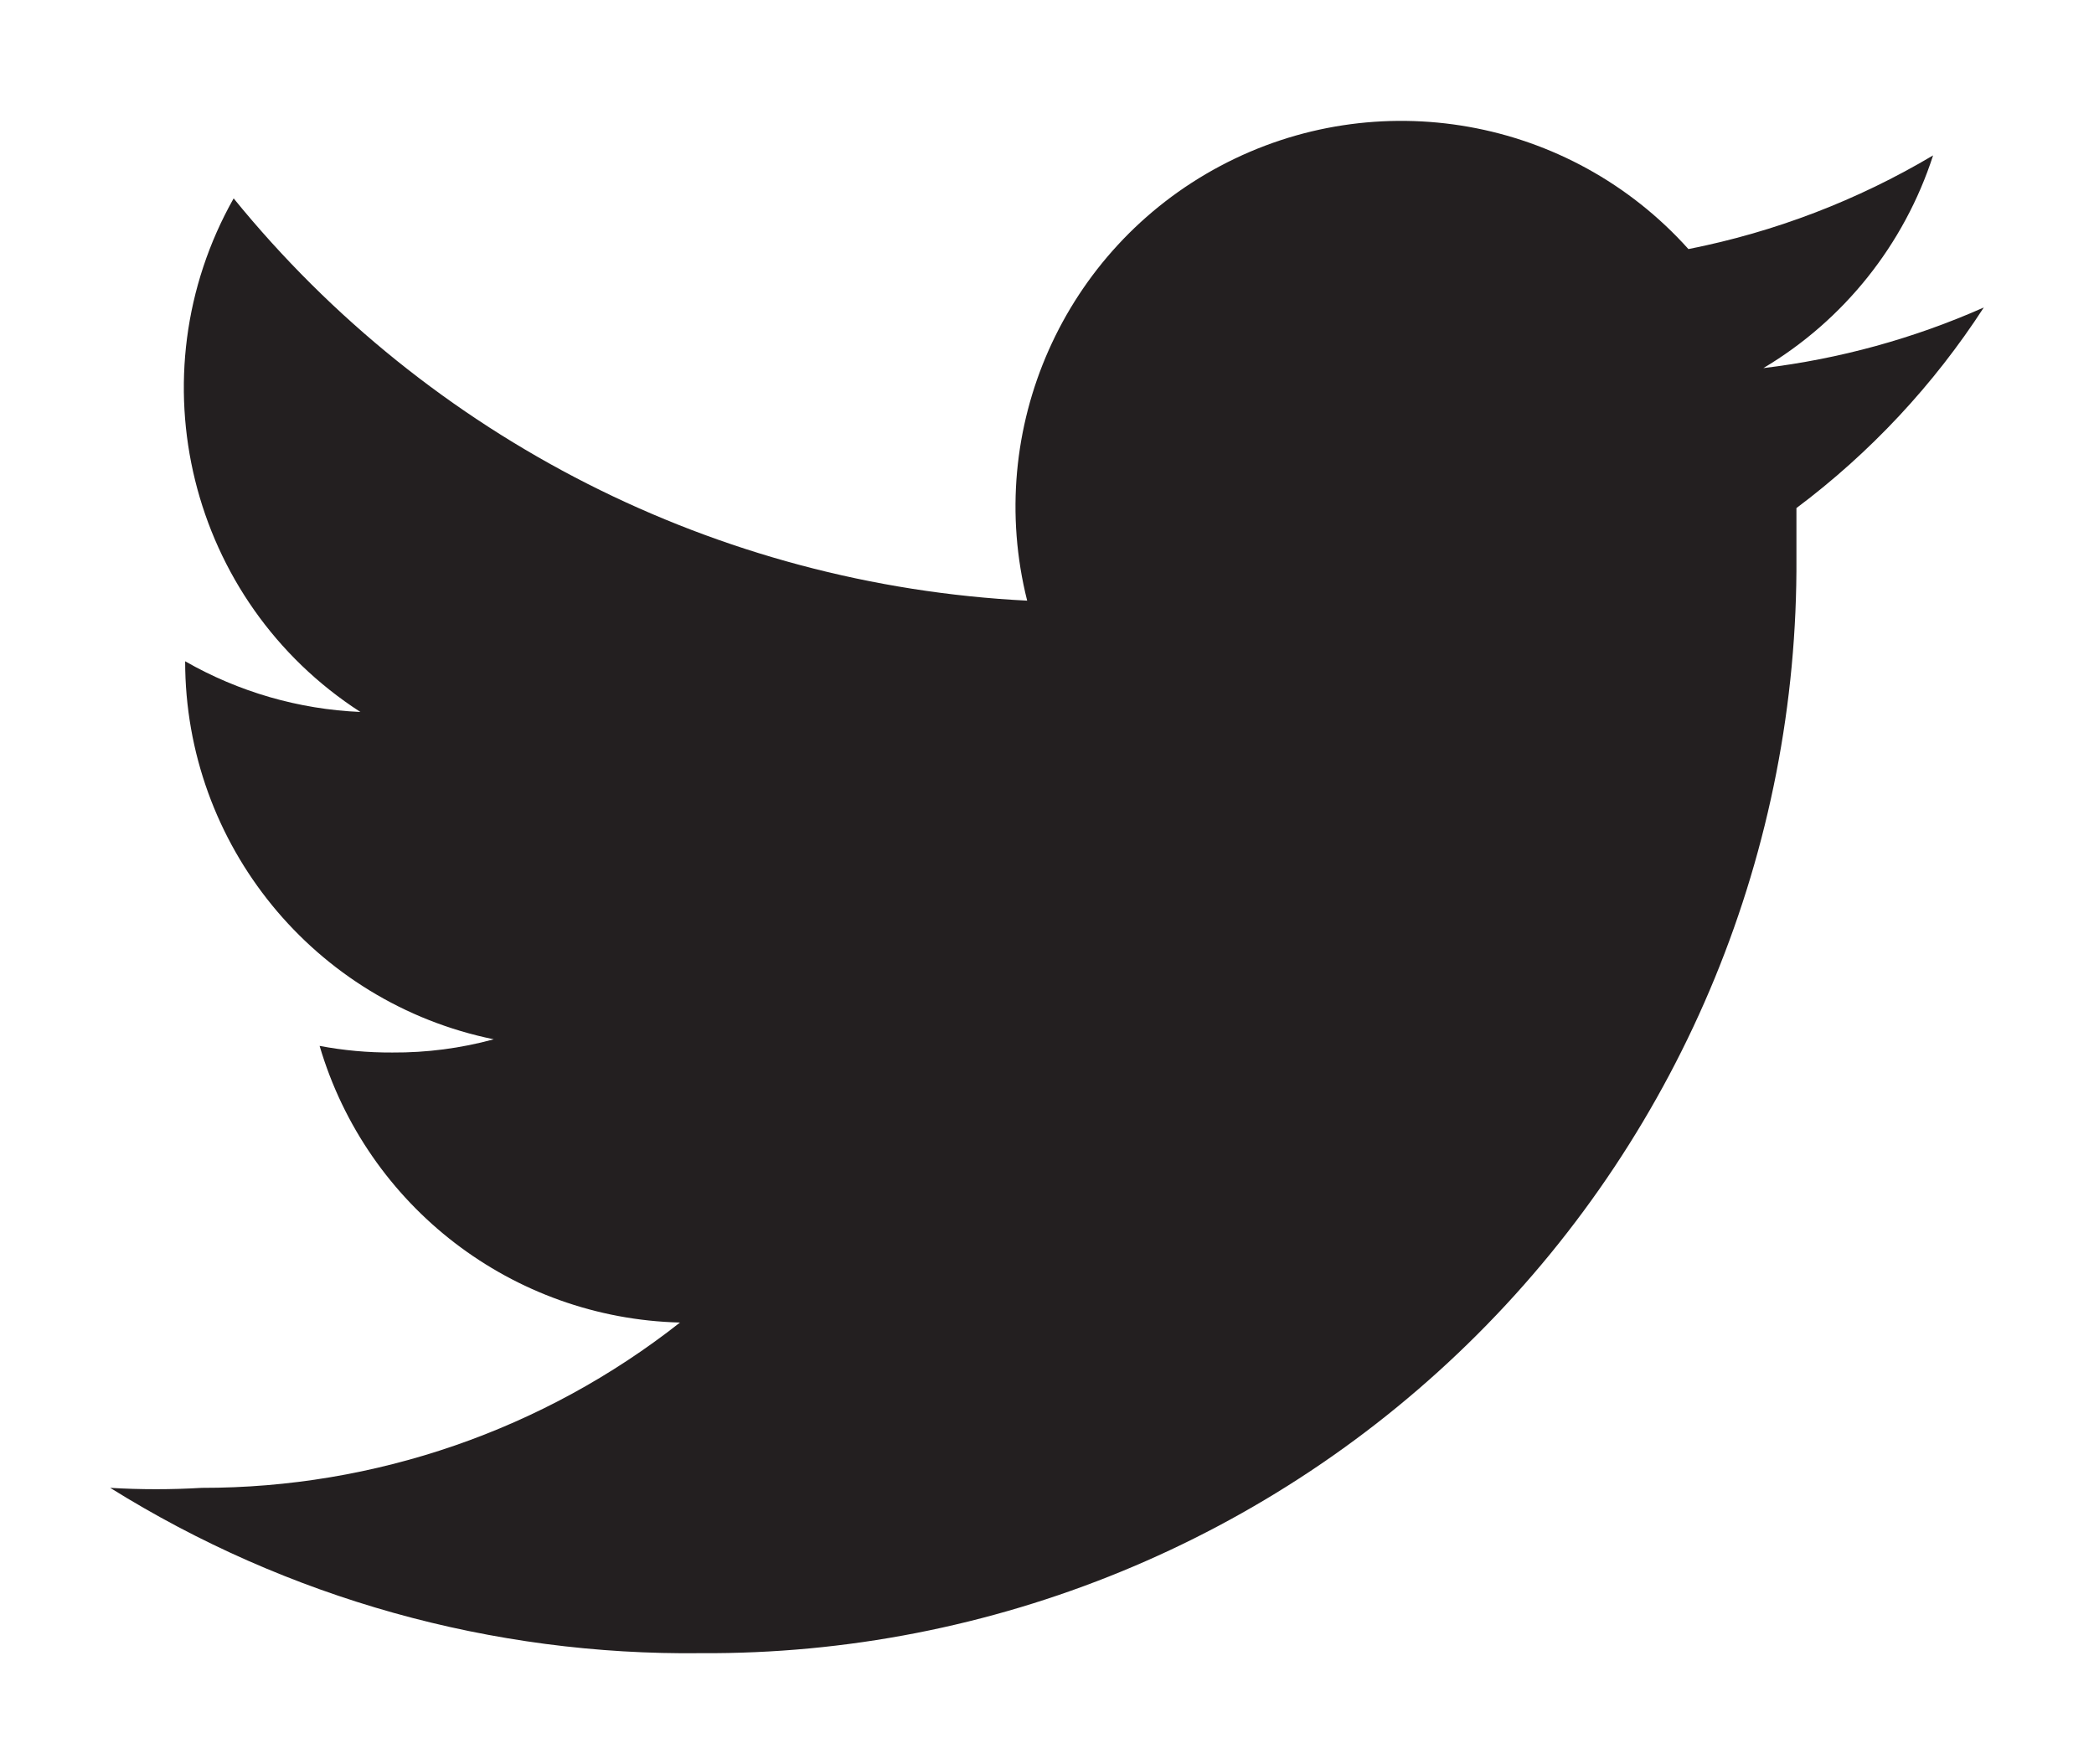
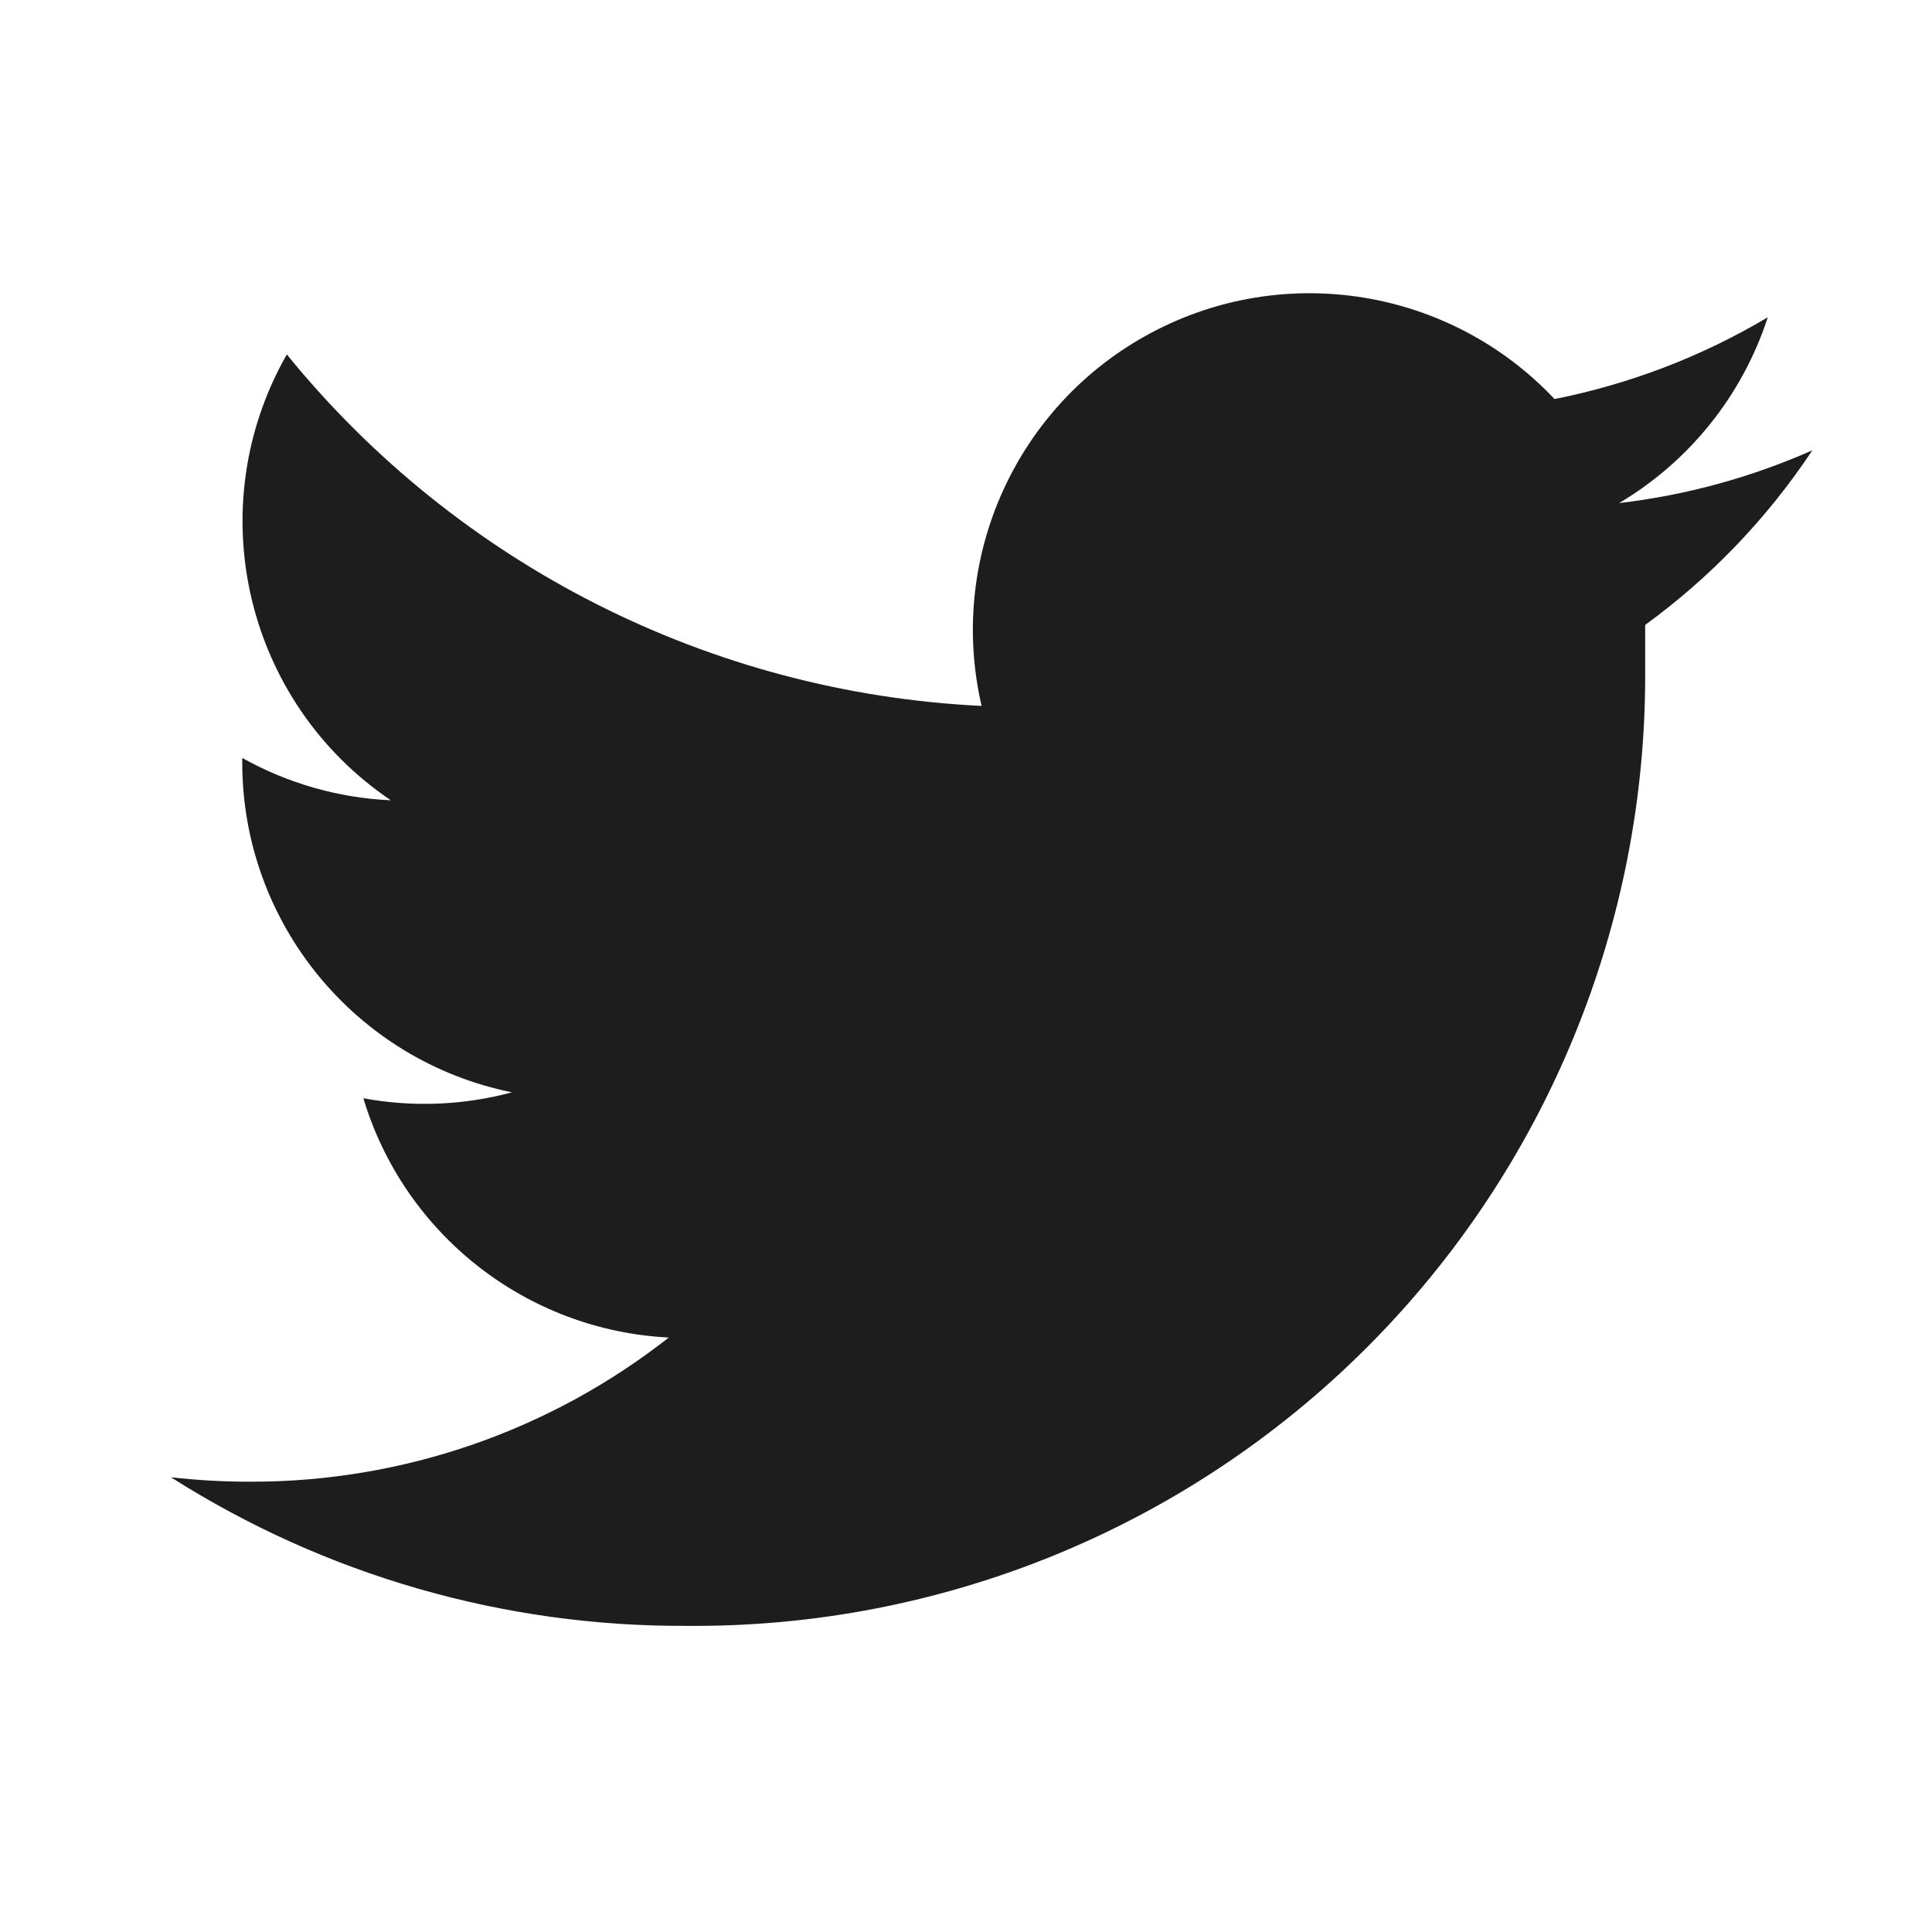
- <svg viewBox="0 0 19 16">
-   <path class="icon__shape" fill="#231f20" d="M18 2.79a7 7 0 0 1-2 .55 3.5 3.5 0 0 0 1.54-1.93 7 7 0 0 1-2.22.85 3.5 3.5 0 0 0-6 3.19 9.92 9.92 0 0 1-7.2-3.65 3.5 3.5 0 0 0 1.15 4.66A3.5 3.5 0 0 1 1.68 6a3.5 3.5 0 0 0 2.8 3.43 3.41 3.41 0 0 1-.92.12 3.46 3.46 0 0 1-.66-.06A3.5 3.5 0 0 0 6.17 12a7 7 0 0 1-4.34 1.5 7 7 0 0 1-.83 0A9.9 9.9 0 0 0 6.36 15a9.88 9.88 0 0 0 9.94-9.94v-.45A7.09 7.09 0 0 0 18 2.79" />
+ <svg viewBox="0 0 26 26">
+   <path fill="#1d1d1d" class="icon__shape" d="M24.39,6.06a9,9,0,0,1-2.6.71,4.54,4.54,0,0,0,2-2.5,9.06,9.06,0,0,1-2.87,1.1,4.53,4.53,0,0,0-7.71,4.13A12.85,12.85,0,0,1,3.86,4.77a4.53,4.53,0,0,0,1.4,6,4.51,4.51,0,0,1-2-.57v.06a4.53,4.53,0,0,0,3.63,4.44,4.53,4.53,0,0,1-2,.08A4.53,4.53,0,0,0,9,18a9.08,9.08,0,0,1-5.62,1.94,9.18,9.18,0,0,1-1.08-.06,12.81,12.81,0,0,0,6.94,2A12.79,12.79,0,0,0,22.14,9q0-.29,0-.59A9.19,9.19,0,0,0,24.39,6.06Z" />
</svg>
